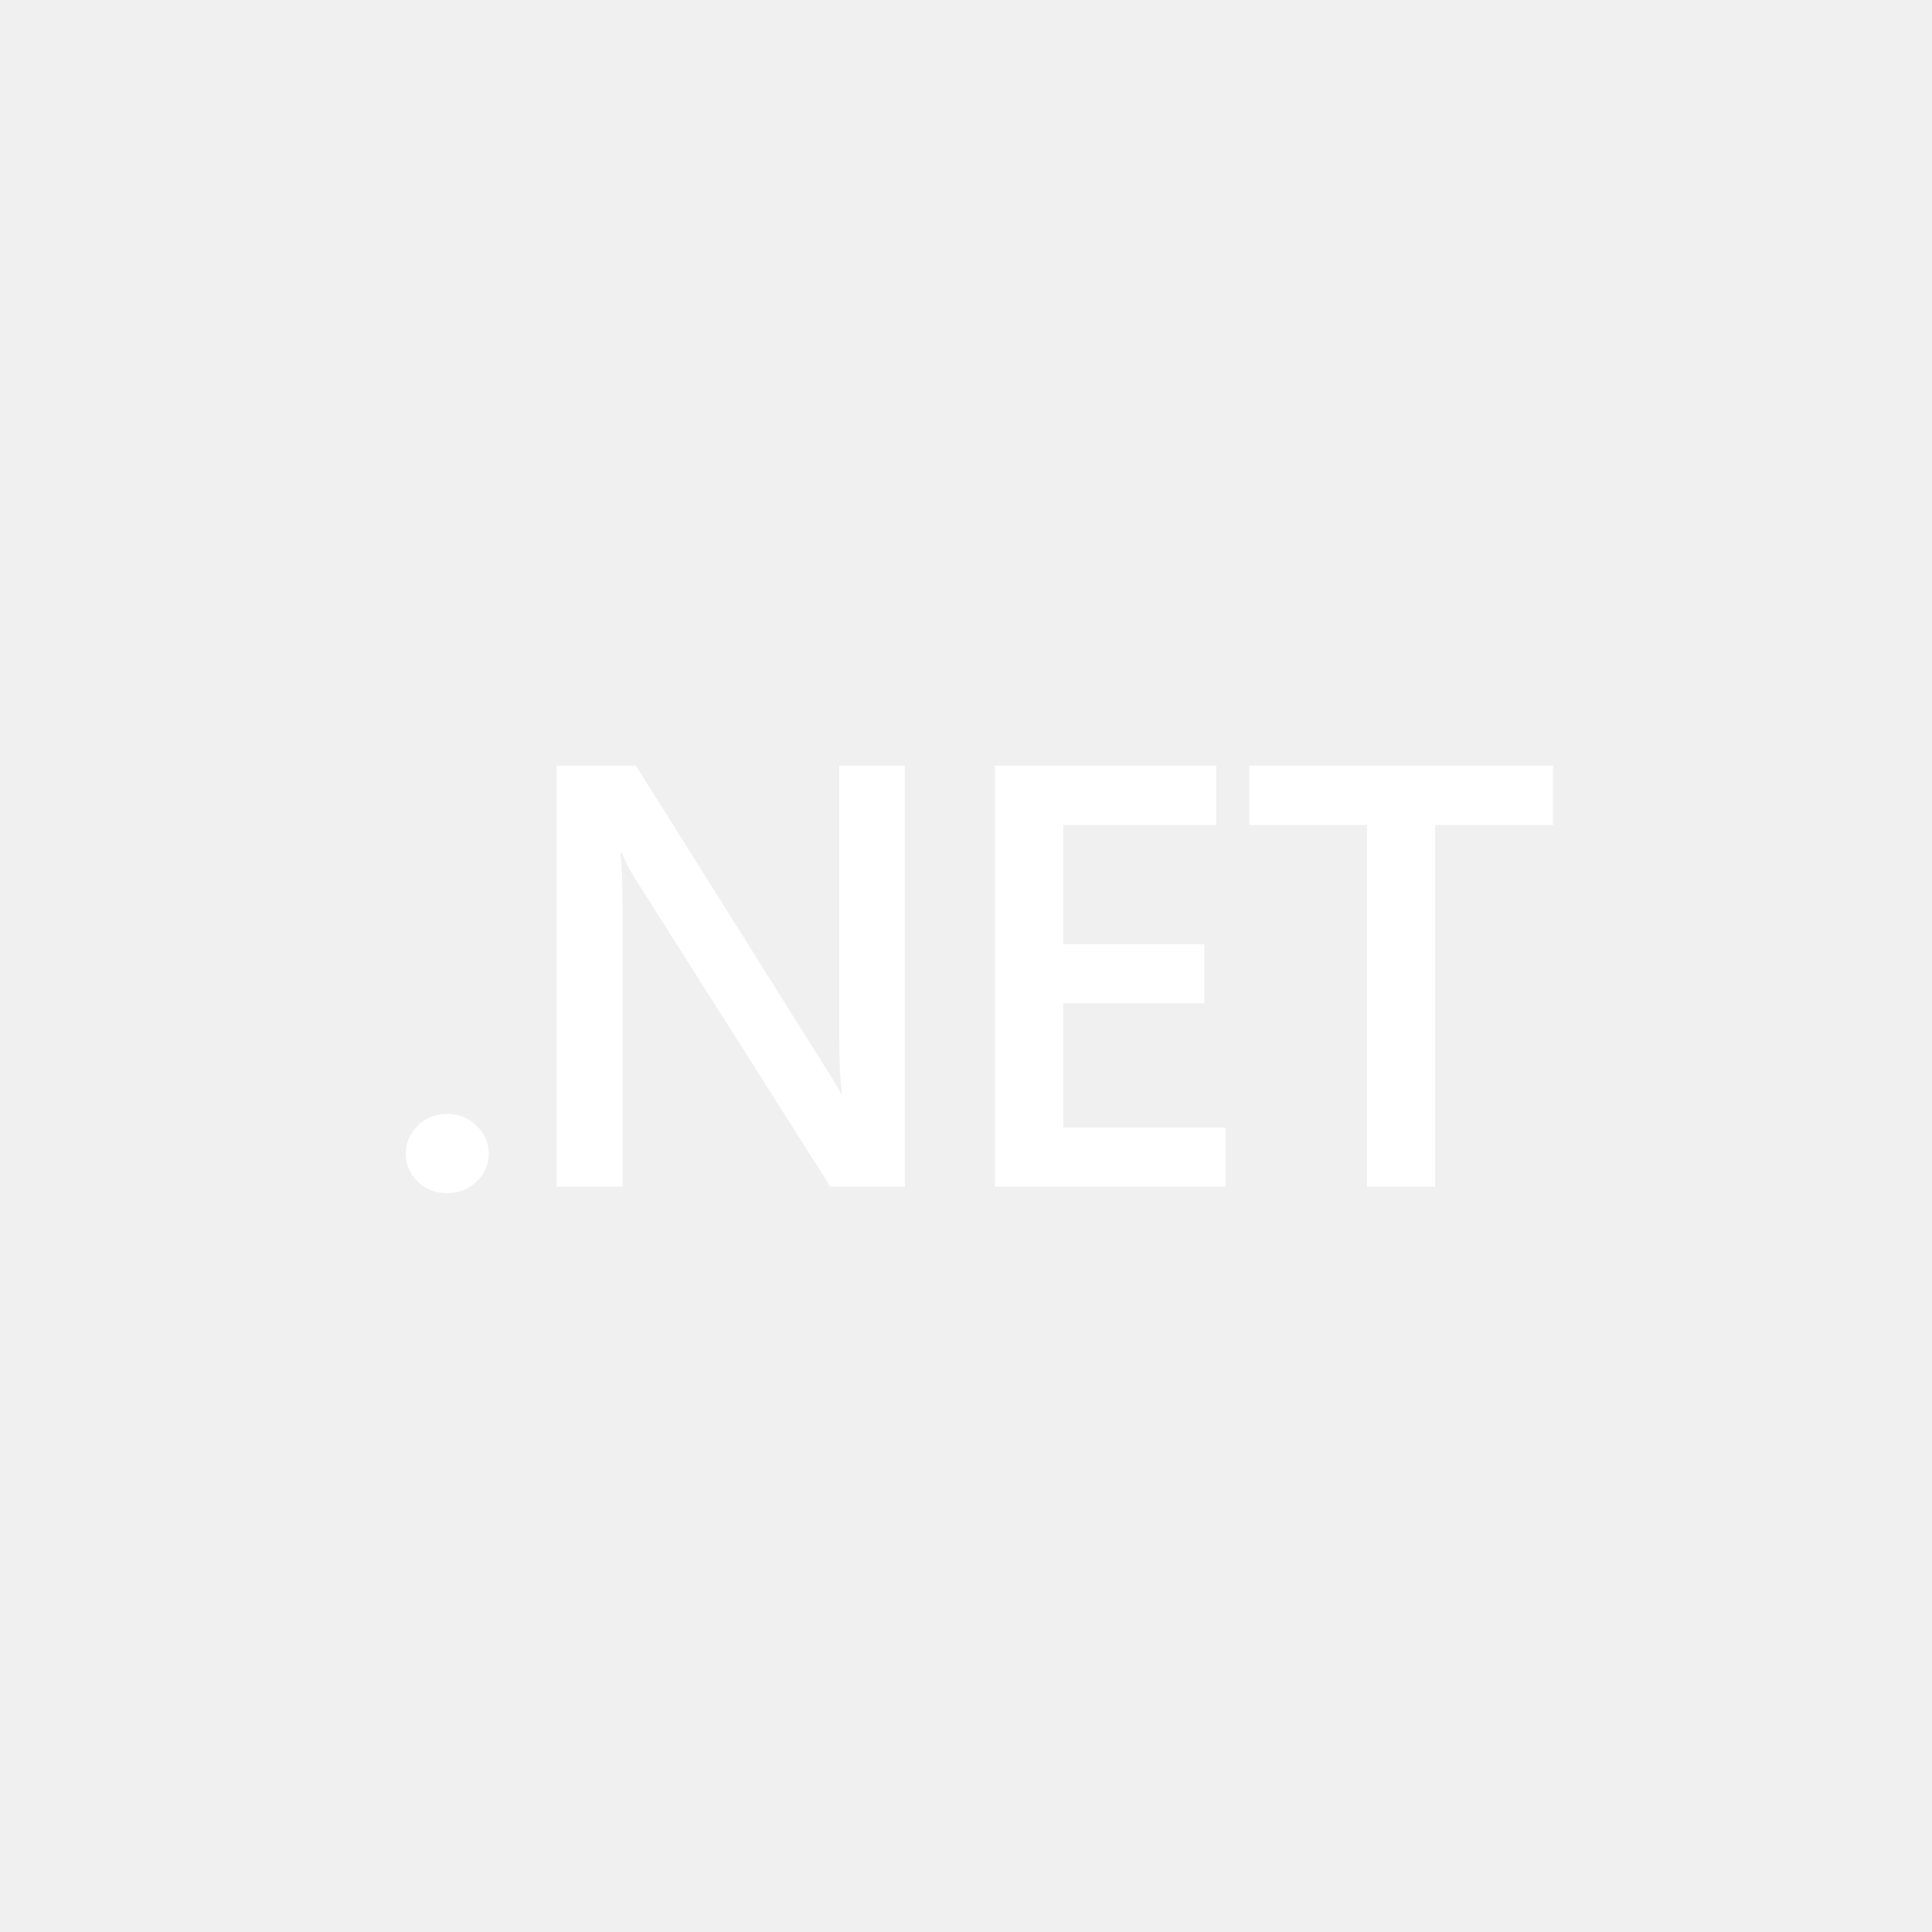
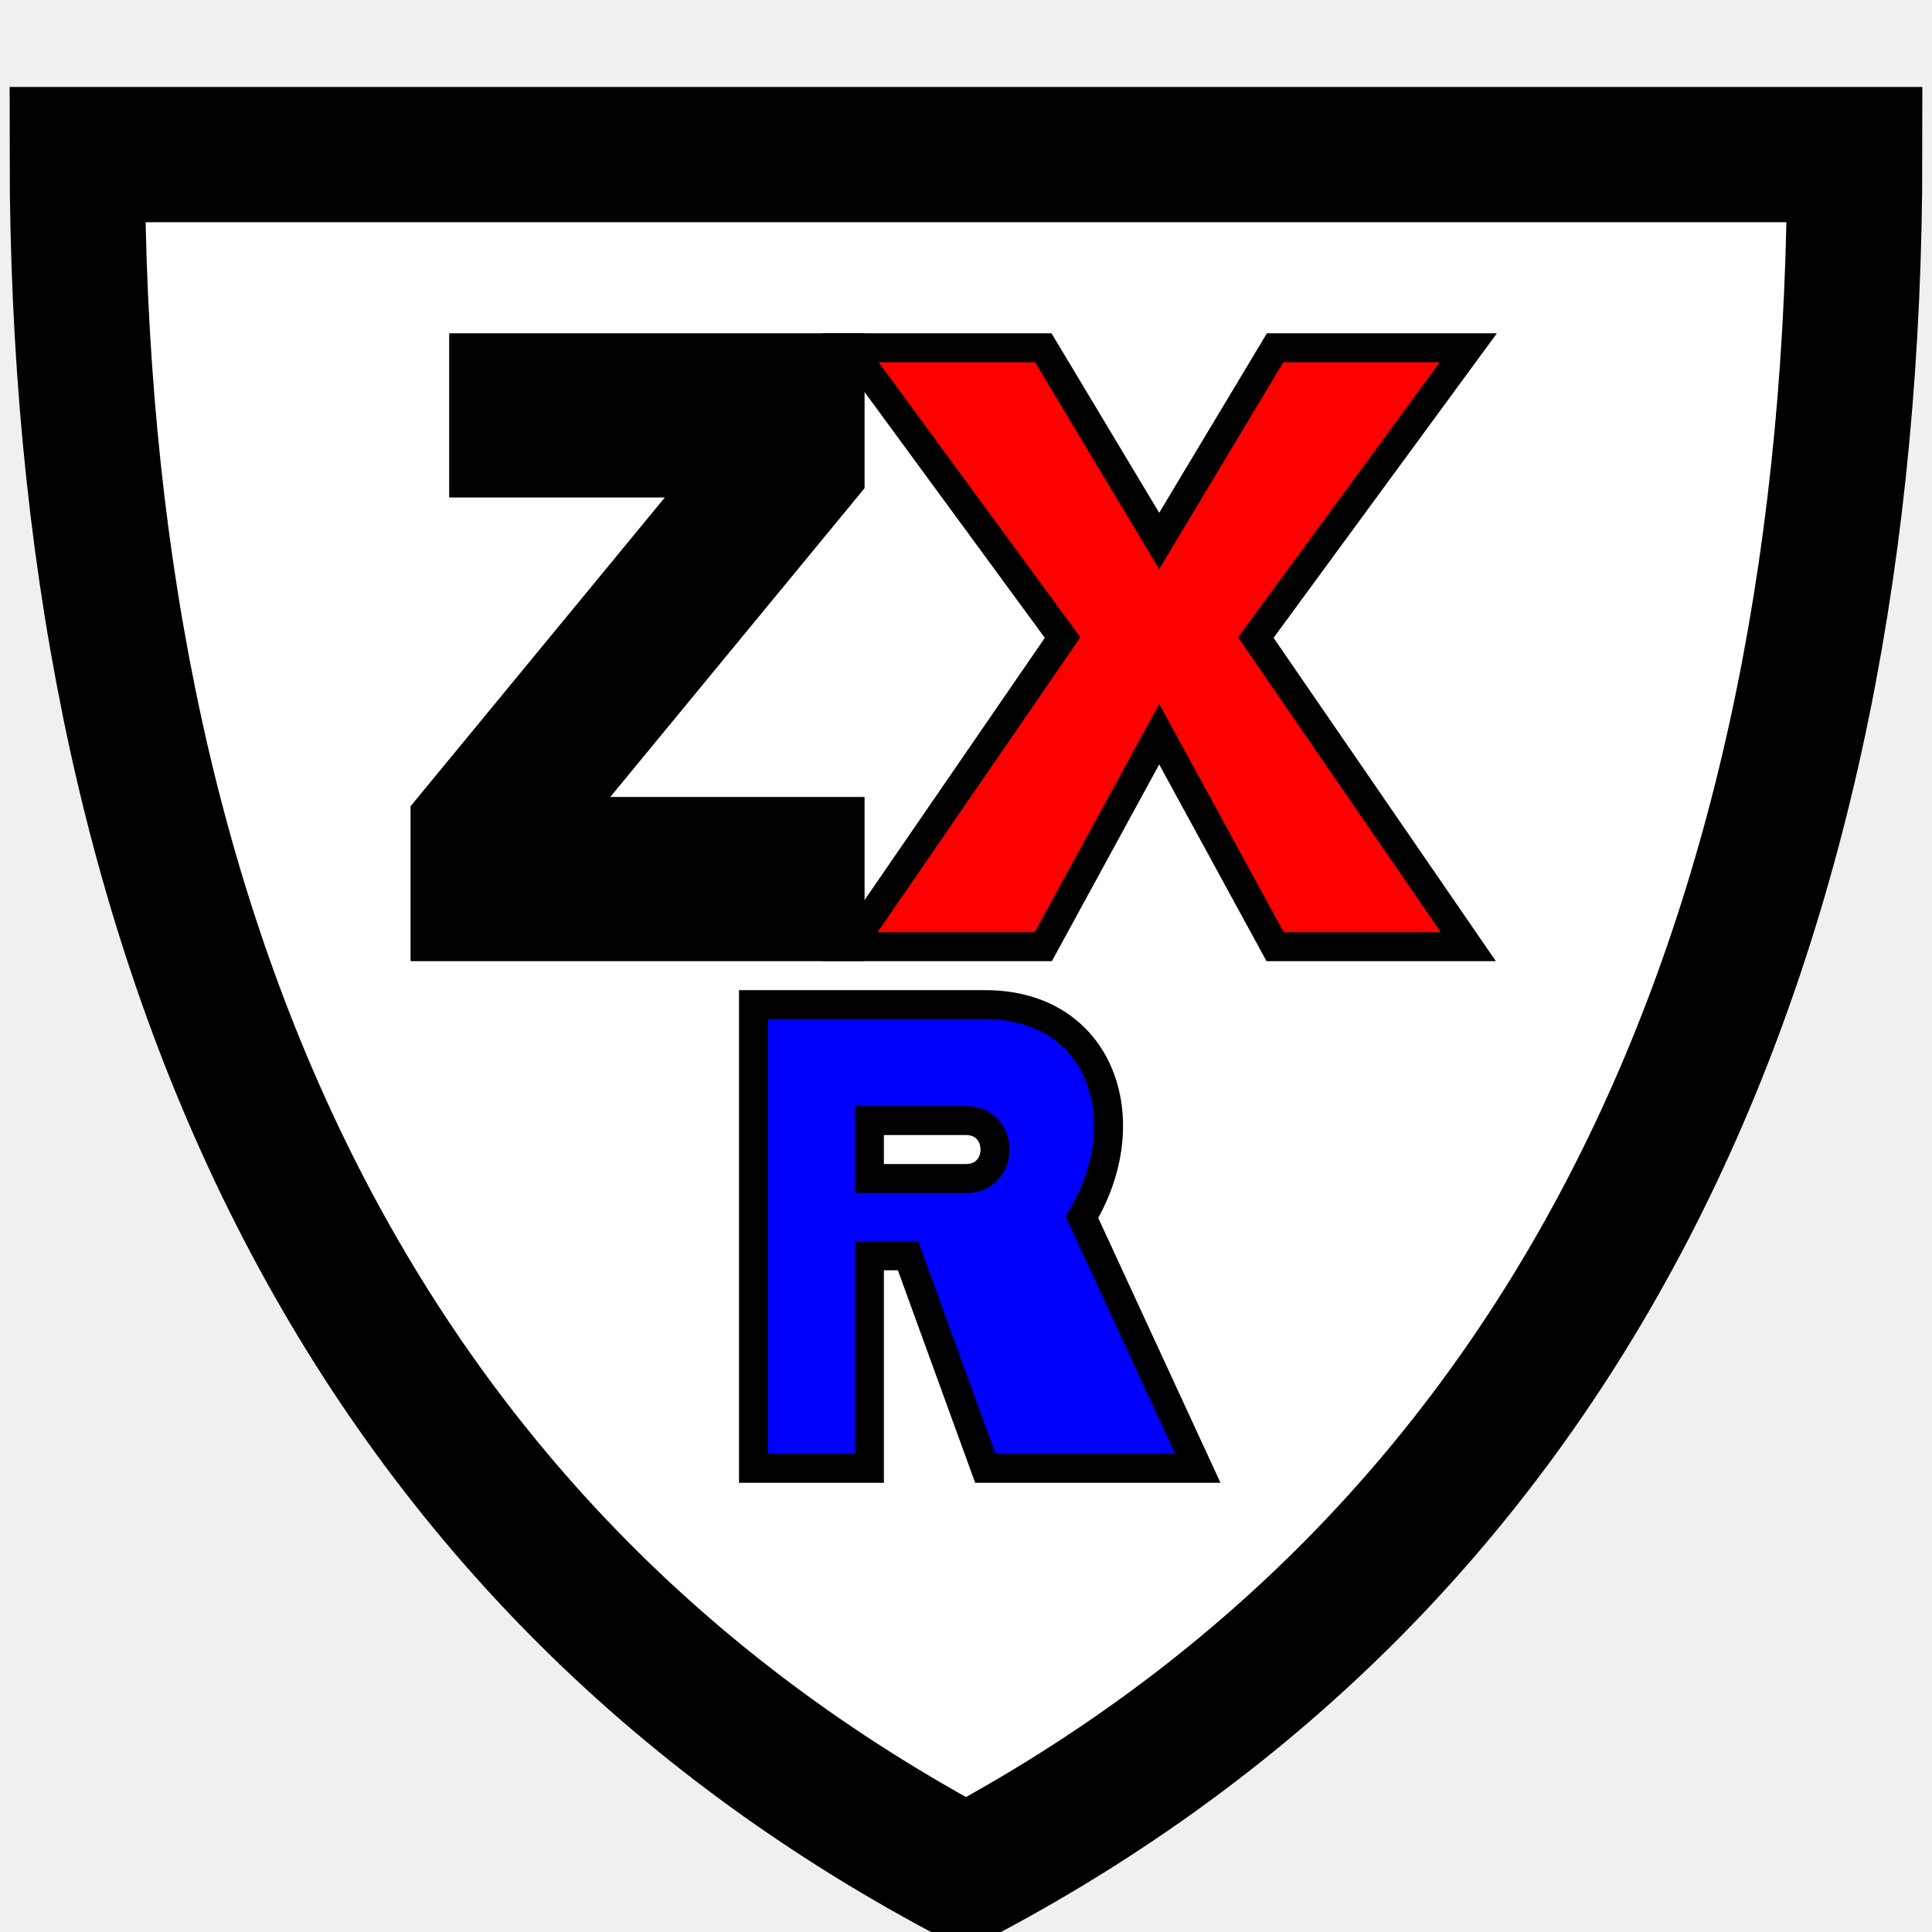
- <svg xmlns="http://www.w3.org/2000/svg" width="456" height="456" viewBox="0 0 456 456" version="1.1" xml:space="preserve" style="fill-rule:evenodd;clip-rule:evenodd;stroke-linejoin:round;stroke-miterlimit:2;">
-   <path d="m 105.5,281.609 c -2.703,0 -5.001,-0.9 -6.893,-2.702 -1.892,-1.848 -2.838,-4.042 -2.838,-6.582 0,-2.587 0.946,-4.804 2.838,-6.652 1.892,-1.848 4.19,-2.772 6.893,-2.772 2.748,0 5.068,0.924 6.96,2.772 1.937,1.848 2.906,4.064 2.906,6.652 0,2.54 -0.968,4.734 -2.906,6.582 -1.892,1.802 -4.212,2.702 -6.96,2.702 z" style="fill:#ffffff;fill-rule:nonzero;stroke-width:0.838" />
-   <path d="M 213.561,280.084 H 195.99 L 149.7,207.054 c -1.171,-1.848 -2.14,-3.765 -2.906,-5.751 h -0.406 c 0.361,2.125 0.541,6.675 0.541,13.65 v 65.132 h -15.543 v -99.36 h 18.719 l 44.737,71.298 c 1.892,2.957 3.109,4.989 3.649,6.098 h 0.27 c -0.45,-2.632 -0.676,-7.09 -0.676,-13.373 v -64.023 h 15.476 z" style="fill:#ffffff;fill-rule:nonzero;stroke-width:0.838" />
-   <path d="m 289.251,280.084 h -54.401 v -99.36 h 52.238 v 13.997 h -36.154 v 28.131 h 33.316 v 13.927 h -33.316 v 29.378 h 38.316 z" style="fill:#ffffff;fill-rule:nonzero;stroke-width:0.838" />
-   <path d="M 366.565,194.721 H 338.722 v 85.363 h -16.084 v -85.363 h -27.775 v -13.997 h 71.701 z" style="fill:#ffffff;fill-rule:nonzero;stroke-width:0.838" />
+ <svg xmlns="http://www.w3.org/2000/svg" viewBox="0 0 100 100">
+   <path d="M50,97 C18,80 4,48 4,8 L96,8 C96,48 82,80 50,97 Z" fill="#ffffff" stroke="#000000" stroke-width="7" />
+   <g transform="translate(0, -10)" stroke="#000000" stroke-width="1.5">
+     <path d="M24,28 H44 V35 L30,52 H44 V59 H22 V52 L36,35 H24 V28 Z" fill="#000000" />
+     <path d="M54,28 L60,38 L66,28 H76 L65,43 L76,59 H66 L60,48 L54,59 H44 L55,43 L44,28 H54 Z" fill="#FF0000" />
+     <path d="M39,62 H51 C57,62 59,68 56,73 L62,86 H51 L47,75 H45 V86 H39 V62 Z M45,68 V71 H50 C52,71 52,68 50,68 H45 Z" fill="#0000FF" />
+   </g>
</svg>
